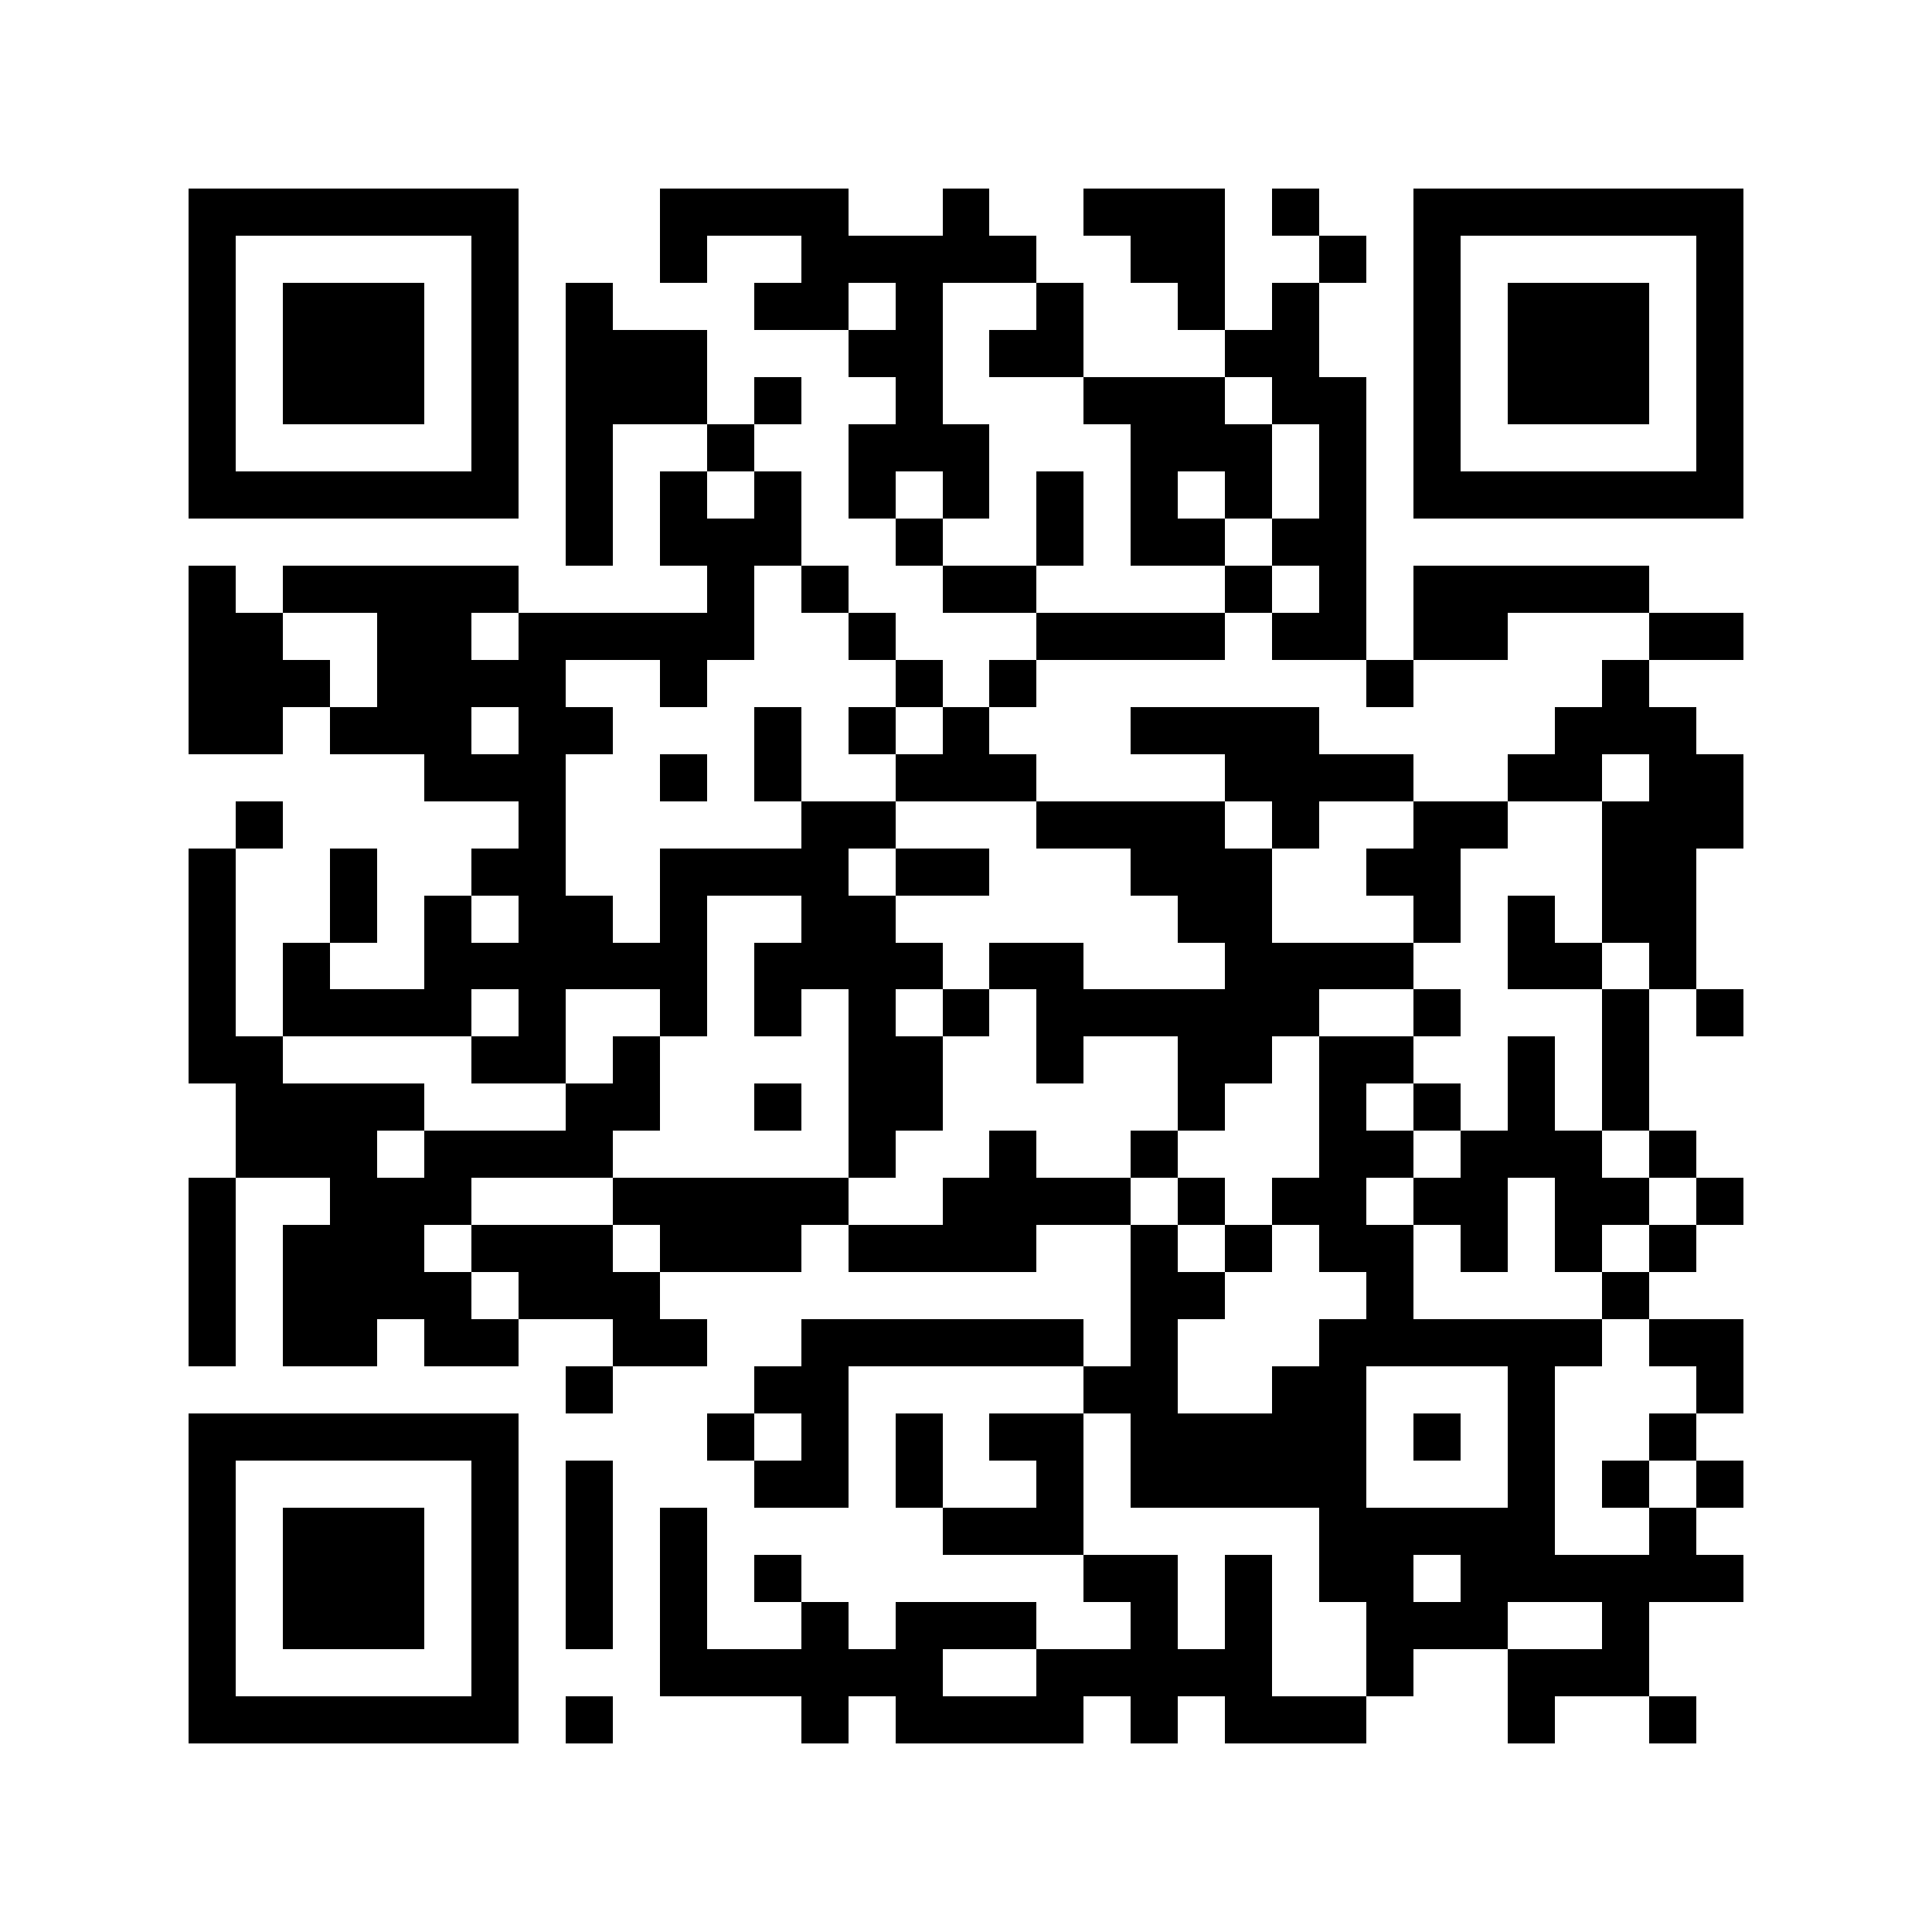
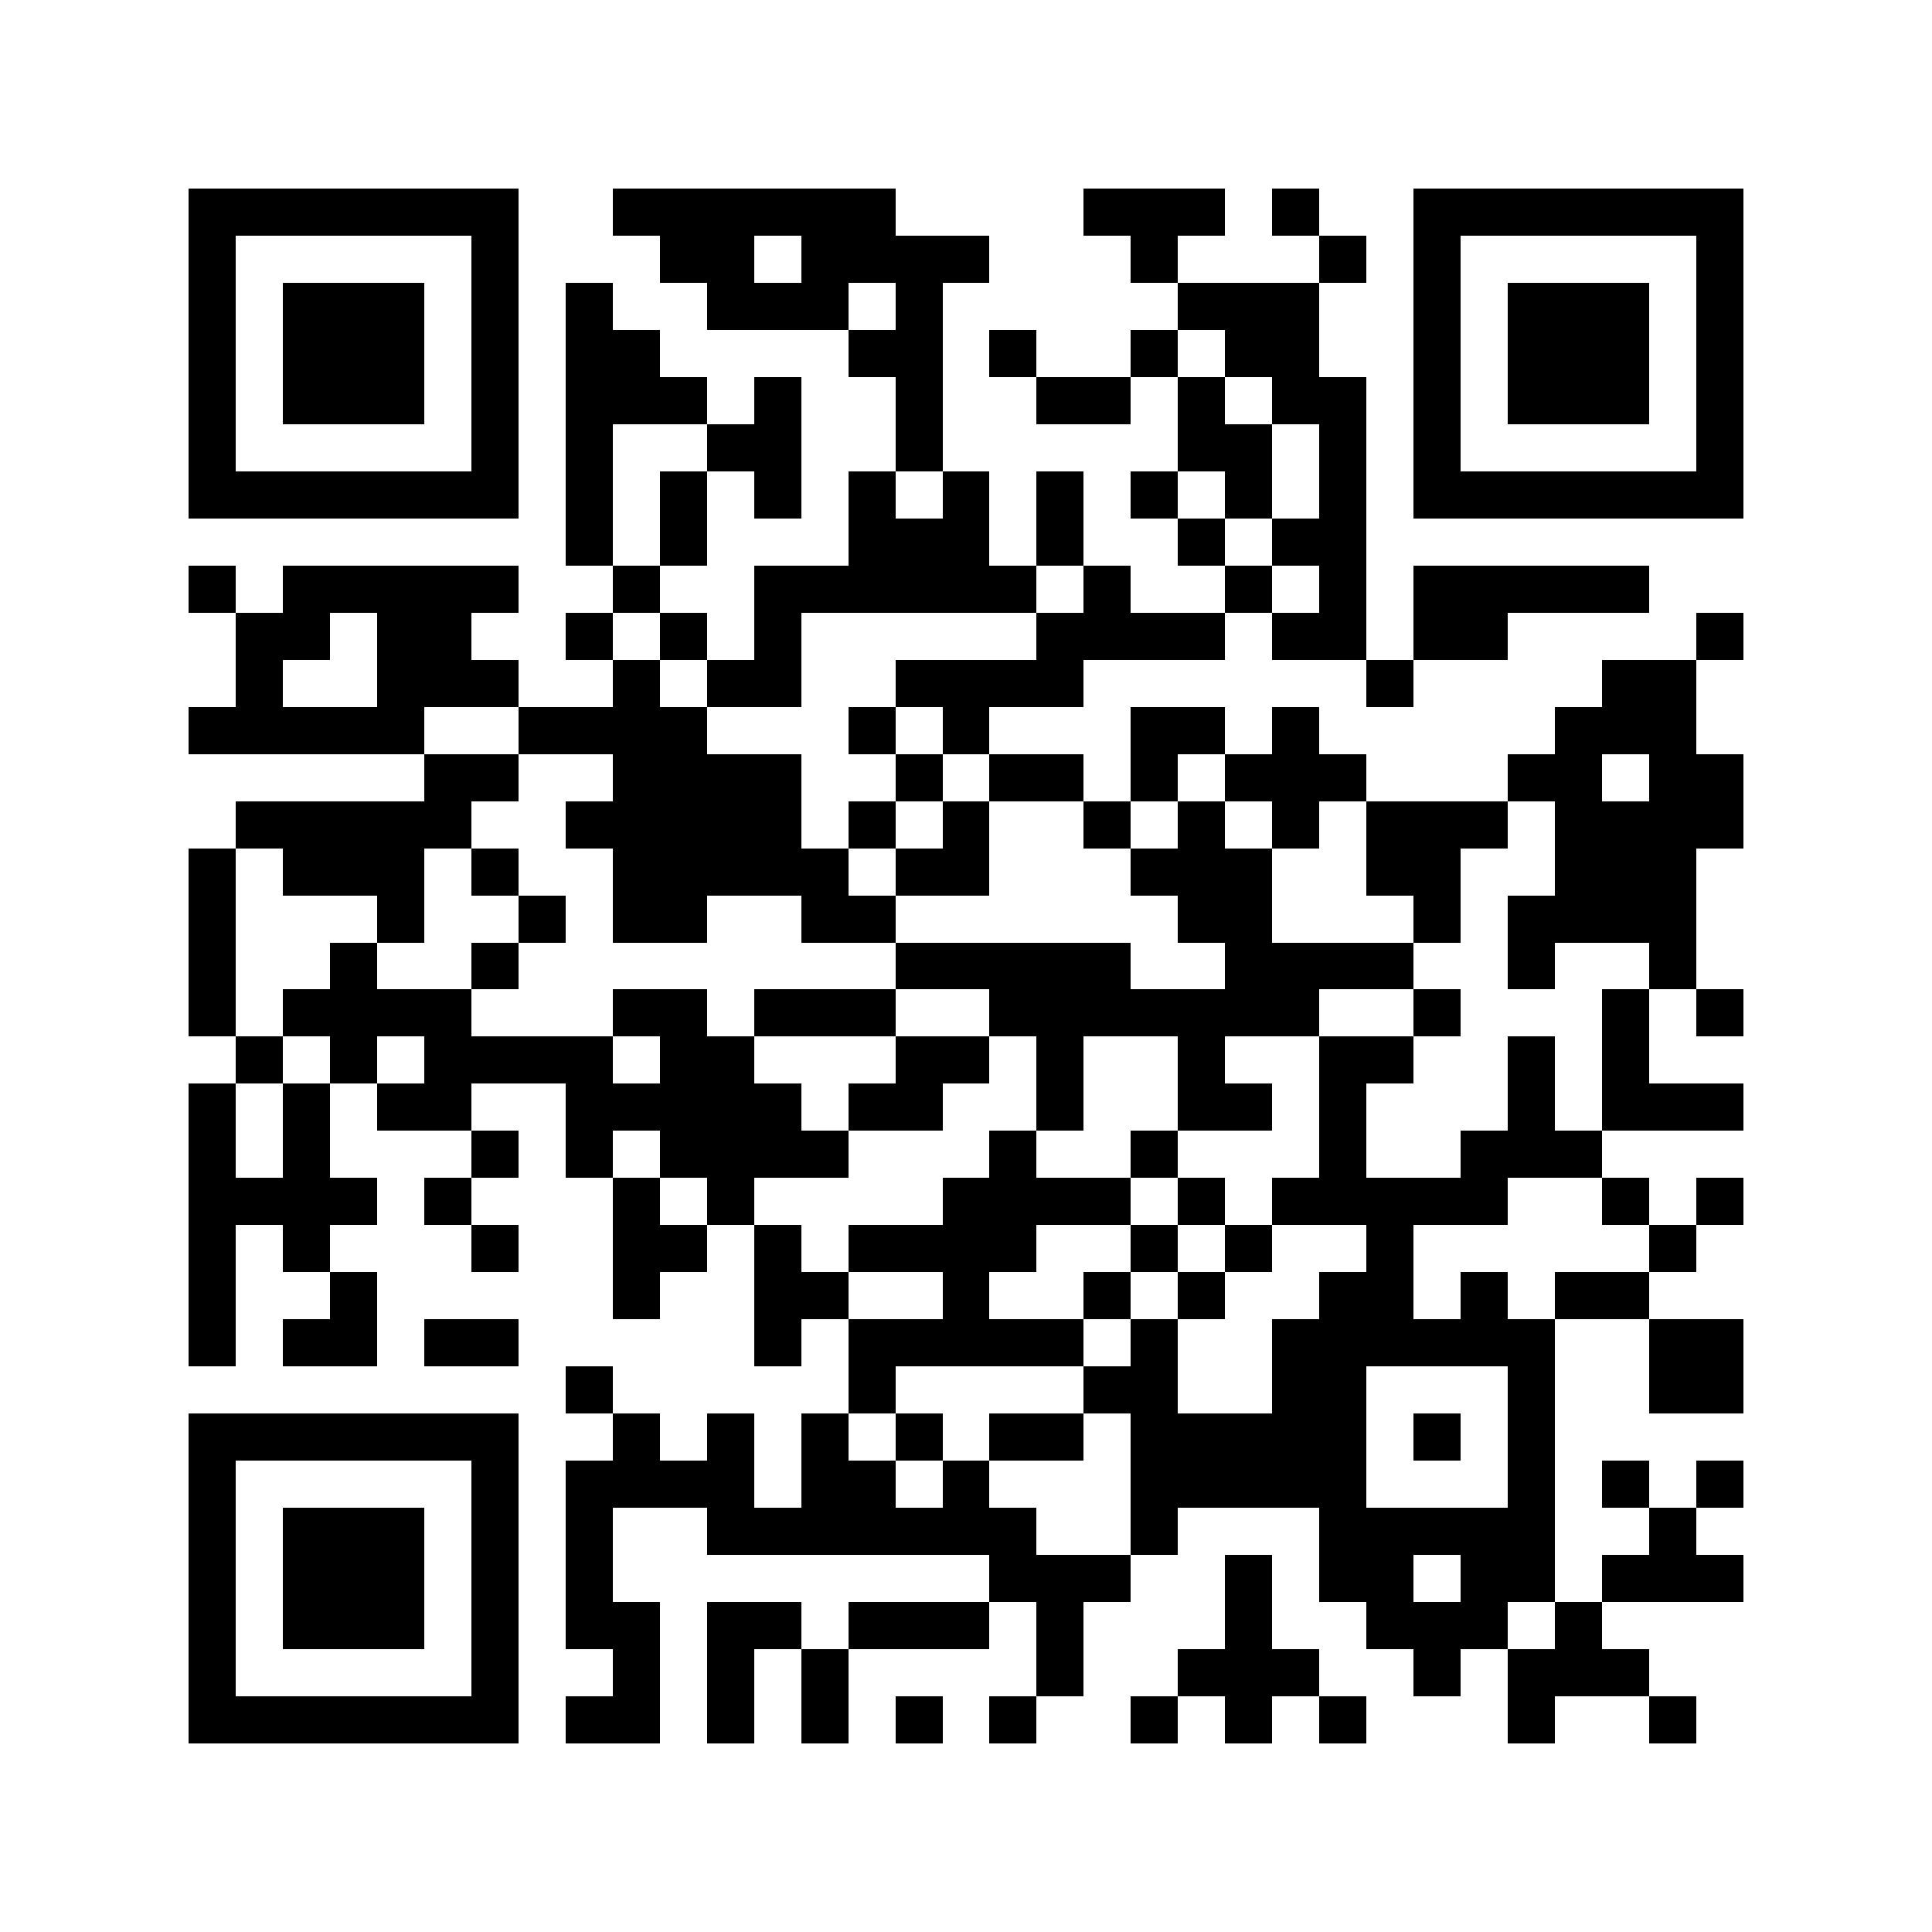
<svg xmlns="http://www.w3.org/2000/svg" viewBox="0 0 41 41" shape-rendering="crispEdges">
  <path fill="#ffffff" d="M0 0h41v41H0z" />
-   <path stroke="#000000" d="M4 4.5h7m3 0h4m2 0h1m2 0h3m1 0h1m2 0h7M4 5.5h1m5 0h1m3 0h1m2 0h5m2 0h2m2 0h1m1 0h1m5 0h1M4 6.5h1m1 0h3m1 0h1m1 0h1m3 0h2m1 0h1m2 0h1m2 0h1m1 0h1m2 0h1m1 0h3m1 0h1M4 7.5h1m1 0h3m1 0h1m1 0h3m3 0h2m1 0h2m3 0h2m2 0h1m1 0h3m1 0h1M4 8.5h1m1 0h3m1 0h1m1 0h3m1 0h1m2 0h1m3 0h3m1 0h2m1 0h1m1 0h3m1 0h1M4 9.5h1m5 0h1m1 0h1m2 0h1m2 0h3m3 0h3m1 0h1m1 0h1m5 0h1M4 10.5h7m1 0h1m1 0h1m1 0h1m1 0h1m1 0h1m1 0h1m1 0h1m1 0h1m1 0h1m1 0h7M12 11.5h1m1 0h3m2 0h1m2 0h1m1 0h2m1 0h2M4 12.5h1m1 0h5m4 0h1m1 0h1m2 0h2m4 0h1m1 0h1m1 0h5M4 13.5h2m2 0h2m1 0h5m2 0h1m3 0h4m1 0h2m1 0h2m3 0h2M4 14.5h3m1 0h4m2 0h1m4 0h1m1 0h1m7 0h1m4 0h1M4 15.5h2m1 0h3m1 0h2m3 0h1m1 0h1m1 0h1m3 0h4m5 0h3M9 16.5h3m2 0h1m1 0h1m2 0h3m4 0h4m2 0h2m1 0h2M5 17.5h1m5 0h1m5 0h2m3 0h4m1 0h1m2 0h2m2 0h3M4 18.5h1m2 0h1m2 0h2m2 0h4m1 0h2m3 0h3m2 0h2m3 0h2M4 19.5h1m2 0h1m1 0h1m1 0h2m1 0h1m2 0h2m6 0h2m3 0h1m1 0h1m1 0h2M4 20.5h1m1 0h1m2 0h6m1 0h4m1 0h2m3 0h4m2 0h2m1 0h1M4 21.5h1m1 0h4m1 0h1m2 0h1m1 0h1m1 0h1m1 0h1m1 0h6m2 0h1m3 0h1m1 0h1M4 22.5h2m4 0h2m1 0h1m4 0h2m2 0h1m2 0h2m1 0h2m2 0h1m1 0h1M5 23.5h4m3 0h2m2 0h1m1 0h2m5 0h1m2 0h1m1 0h1m1 0h1m1 0h1M5 24.5h3m1 0h4m5 0h1m2 0h1m2 0h1m3 0h2m1 0h3m1 0h1M4 25.5h1m2 0h3m3 0h5m2 0h4m1 0h1m1 0h2m1 0h2m1 0h2m1 0h1M4 26.5h1m1 0h3m1 0h3m1 0h3m1 0h4m2 0h1m1 0h1m1 0h2m1 0h1m1 0h1m1 0h1M4 27.5h1m1 0h4m1 0h3m10 0h2m3 0h1m4 0h1M4 28.5h1m1 0h2m1 0h2m2 0h2m2 0h6m1 0h1m3 0h6m1 0h2M12 29.5h1m3 0h2m5 0h2m2 0h2m3 0h1m3 0h1M4 30.5h7m4 0h1m1 0h1m1 0h1m1 0h2m1 0h5m1 0h1m1 0h1m2 0h1M4 31.5h1m5 0h1m1 0h1m3 0h2m1 0h1m2 0h1m1 0h5m3 0h1m1 0h1m1 0h1M4 32.5h1m1 0h3m1 0h1m1 0h1m1 0h1m5 0h3m5 0h5m2 0h1M4 33.5h1m1 0h3m1 0h1m1 0h1m1 0h1m1 0h1m6 0h2m1 0h1m1 0h2m1 0h6M4 34.5h1m1 0h3m1 0h1m1 0h1m1 0h1m2 0h1m1 0h3m2 0h1m1 0h1m2 0h3m2 0h1M4 35.5h1m5 0h1m3 0h6m2 0h5m2 0h1m2 0h3M4 36.5h7m1 0h1m4 0h1m1 0h4m1 0h1m1 0h3m3 0h1m2 0h1" />
+   <path stroke="#000000" d="M4 4.5h7m2 0h6m4 0h3m1 0h1m2 0h7M4 5.5h1m5 0h1m3 0h2m1 0h4m3 0h1m3 0h1m1 0h1m5 0h1M4 6.5h1m1 0h3m1 0h1m1 0h1m2 0h3m1 0h1m5 0h3m2 0h1m1 0h3m1 0h1M4 7.5h1m1 0h3m1 0h1m1 0h2m4 0h2m1 0h1m2 0h1m1 0h2m2 0h1m1 0h3m1 0h1M4 8.5h1m1 0h3m1 0h1m1 0h3m1 0h1m2 0h1m2 0h2m1 0h1m1 0h2m1 0h1m1 0h3m1 0h1M4 9.5h1m5 0h1m1 0h1m2 0h2m2 0h1m5 0h2m1 0h1m1 0h1m5 0h1M4 10.5h7m1 0h1m1 0h1m1 0h1m1 0h1m1 0h1m1 0h1m1 0h1m1 0h1m1 0h1m1 0h7M12 11.5h1m1 0h1m3 0h3m1 0h1m2 0h1m1 0h2M4 12.5h1m1 0h5m2 0h1m2 0h6m1 0h1m2 0h1m1 0h1m1 0h5M5 13.5h2m1 0h2m2 0h1m1 0h1m1 0h1m5 0h4m1 0h2m1 0h2m4 0h1M5 14.5h1m2 0h3m2 0h1m1 0h2m2 0h4m6 0h1m4 0h2M4 15.5h5m2 0h4m3 0h1m1 0h1m3 0h2m1 0h1m5 0h3M9 16.5h2m2 0h4m2 0h1m1 0h2m1 0h1m1 0h3m3 0h2m1 0h2M5 17.5h5m2 0h5m1 0h1m1 0h1m2 0h1m1 0h1m1 0h1m1 0h3m1 0h4M4 18.5h1m1 0h3m1 0h1m2 0h5m1 0h2m3 0h3m2 0h2m2 0h3M4 19.5h1m3 0h1m2 0h1m1 0h2m2 0h2m6 0h2m3 0h1m1 0h4M4 20.5h1m2 0h1m2 0h1m8 0h5m2 0h4m2 0h1m2 0h1M4 21.5h1m1 0h4m3 0h2m1 0h3m2 0h7m2 0h1m3 0h1m1 0h1M5 22.5h1m1 0h1m1 0h4m1 0h2m3 0h2m1 0h1m2 0h1m2 0h2m2 0h1m1 0h1M4 23.5h1m1 0h1m1 0h2m2 0h5m1 0h2m2 0h1m2 0h2m1 0h1m3 0h1m1 0h3M4 24.5h1m1 0h1m3 0h1m1 0h1m1 0h4m3 0h1m2 0h1m3 0h1m2 0h3M4 25.5h4m1 0h1m3 0h1m1 0h1m4 0h4m1 0h1m1 0h5m2 0h1m1 0h1M4 26.5h1m1 0h1m3 0h1m2 0h2m1 0h1m1 0h4m2 0h1m1 0h1m2 0h1m5 0h1M4 27.5h1m2 0h1m5 0h1m2 0h2m2 0h1m2 0h1m1 0h1m2 0h2m1 0h1m1 0h2M4 28.5h1m1 0h2m1 0h2m5 0h1m1 0h5m1 0h1m2 0h6m2 0h2M12 29.5h1m5 0h1m4 0h2m2 0h2m3 0h1m2 0h2M4 30.5h7m2 0h1m1 0h1m1 0h1m1 0h1m1 0h2m1 0h5m1 0h1m1 0h1M4 31.5h1m5 0h1m1 0h4m1 0h2m1 0h1m3 0h5m3 0h1m1 0h1m1 0h1M4 32.5h1m1 0h3m1 0h1m1 0h1m2 0h7m2 0h1m3 0h5m2 0h1M4 33.5h1m1 0h3m1 0h1m1 0h1m8 0h3m2 0h1m1 0h2m1 0h2m1 0h3M4 34.5h1m1 0h3m1 0h1m1 0h2m1 0h2m1 0h3m1 0h1m3 0h1m2 0h3m1 0h1M4 35.5h1m5 0h1m2 0h1m1 0h1m1 0h1m4 0h1m2 0h3m2 0h1m1 0h3M4 36.5h7m1 0h2m1 0h1m1 0h1m1 0h1m1 0h1m2 0h1m1 0h1m1 0h1m3 0h1m2 0h1" />
</svg>
